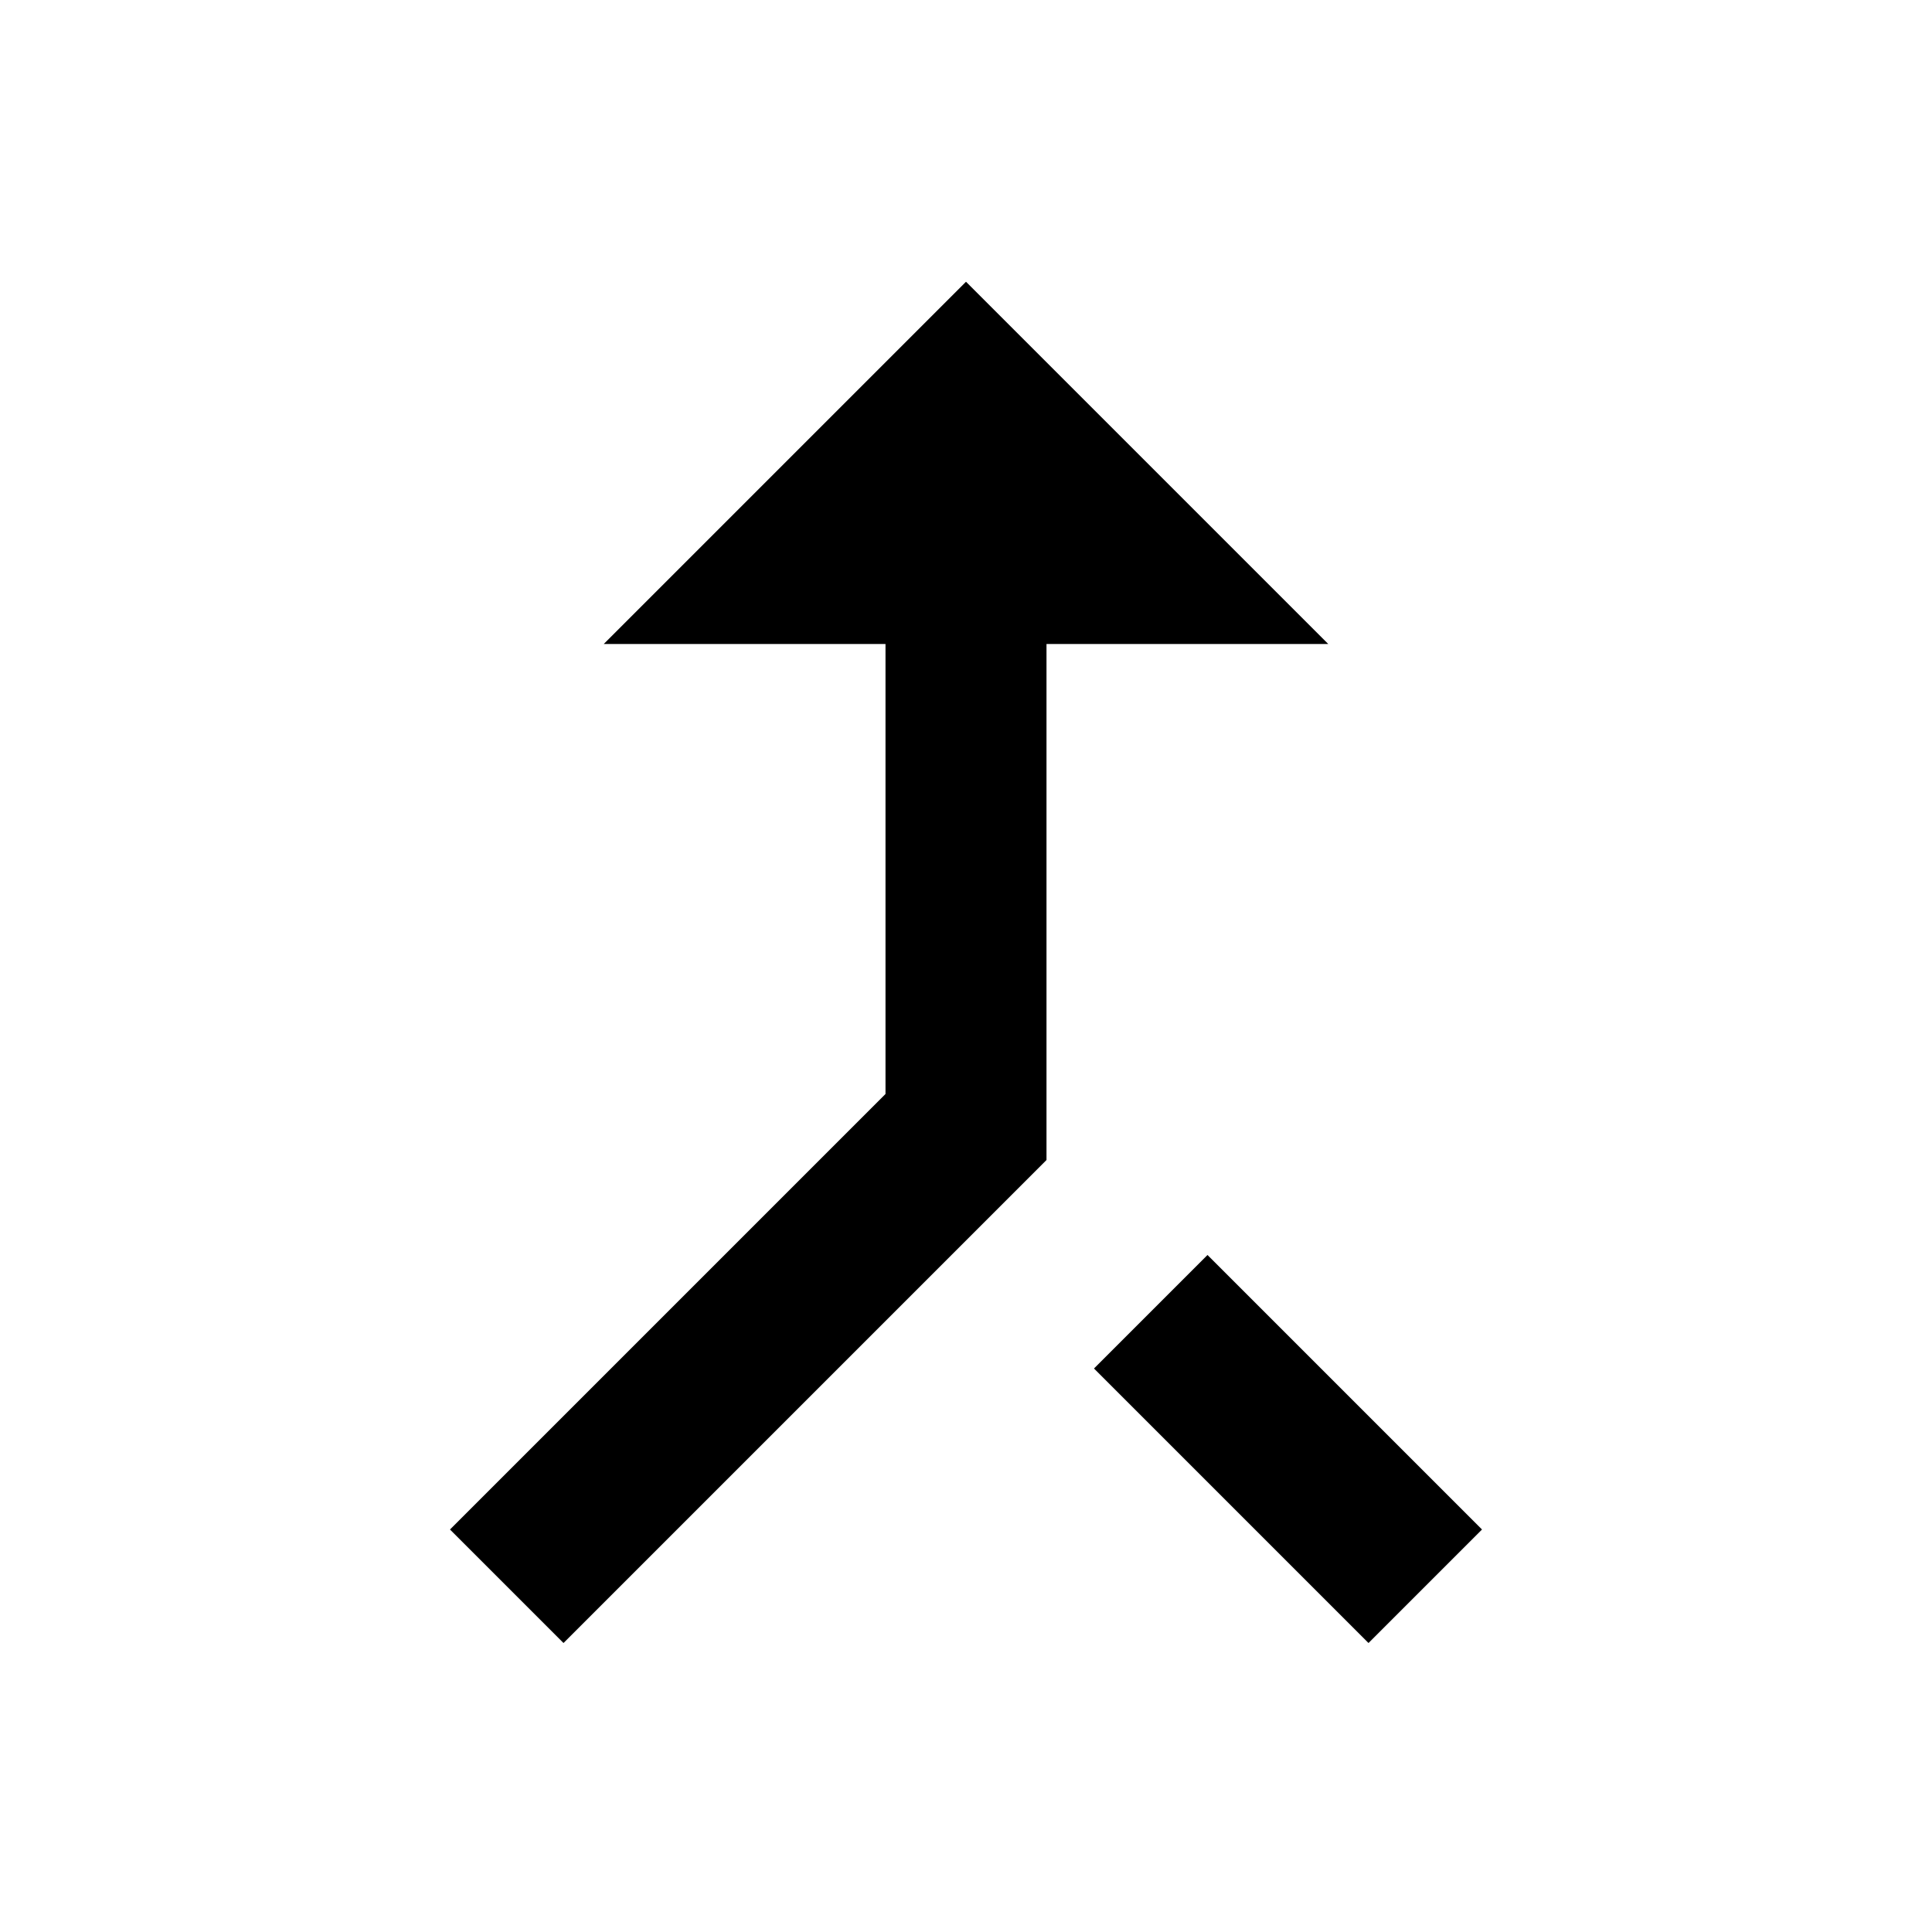
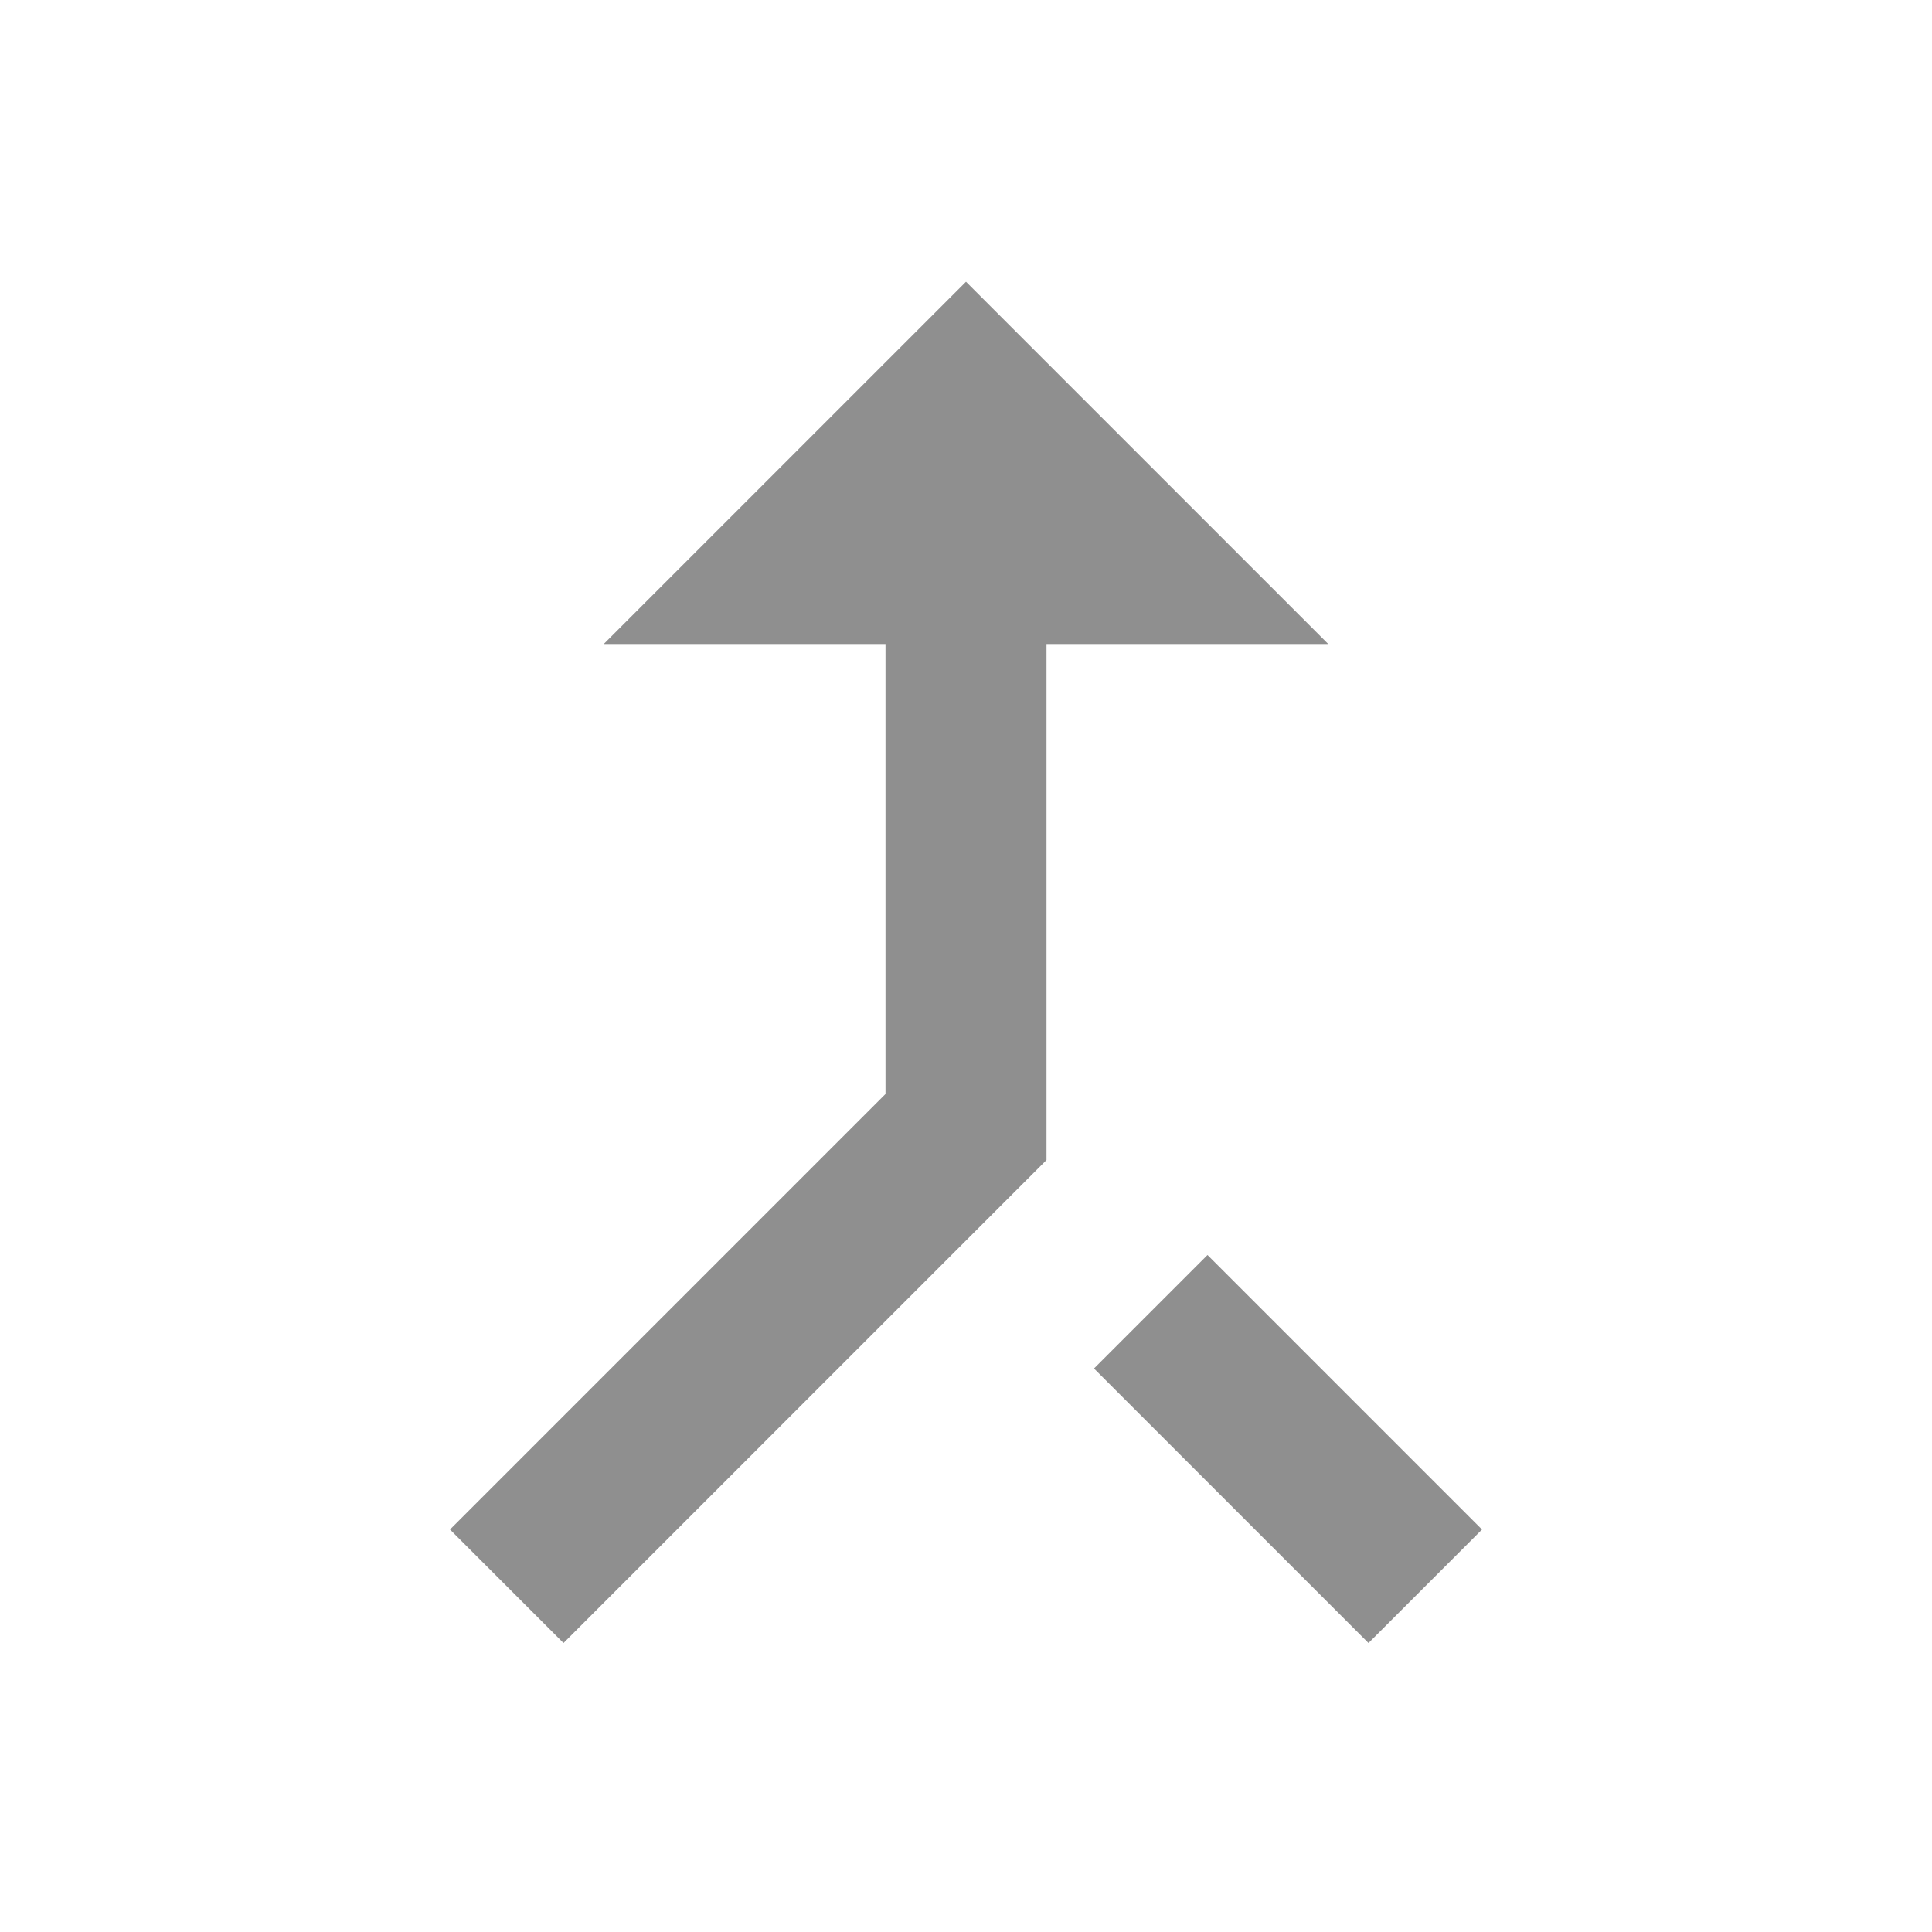
<svg xmlns="http://www.w3.org/2000/svg" width="24" height="24" viewBox="0 0 24 24">
  <path d="M0 0h24v24H0z" fill="none" />
-   <path d="M17 20.41L18.41 19 15 15.59 13.59 17 17 20.41zM7.5 8H11v5.59L5.59 19 7 20.41l6-6V8h3.5L12 3.5 7.5 8z" />
+   <path fill="#8f8f8f" d="M17 20.41L18.41 19 15 15.59 13.59 17 17 20.41zM7.5 8H11v5.59L5.59 19 7 20.41l6-6V8h3.5L12 3.5 7.5 8z" />
</svg>
